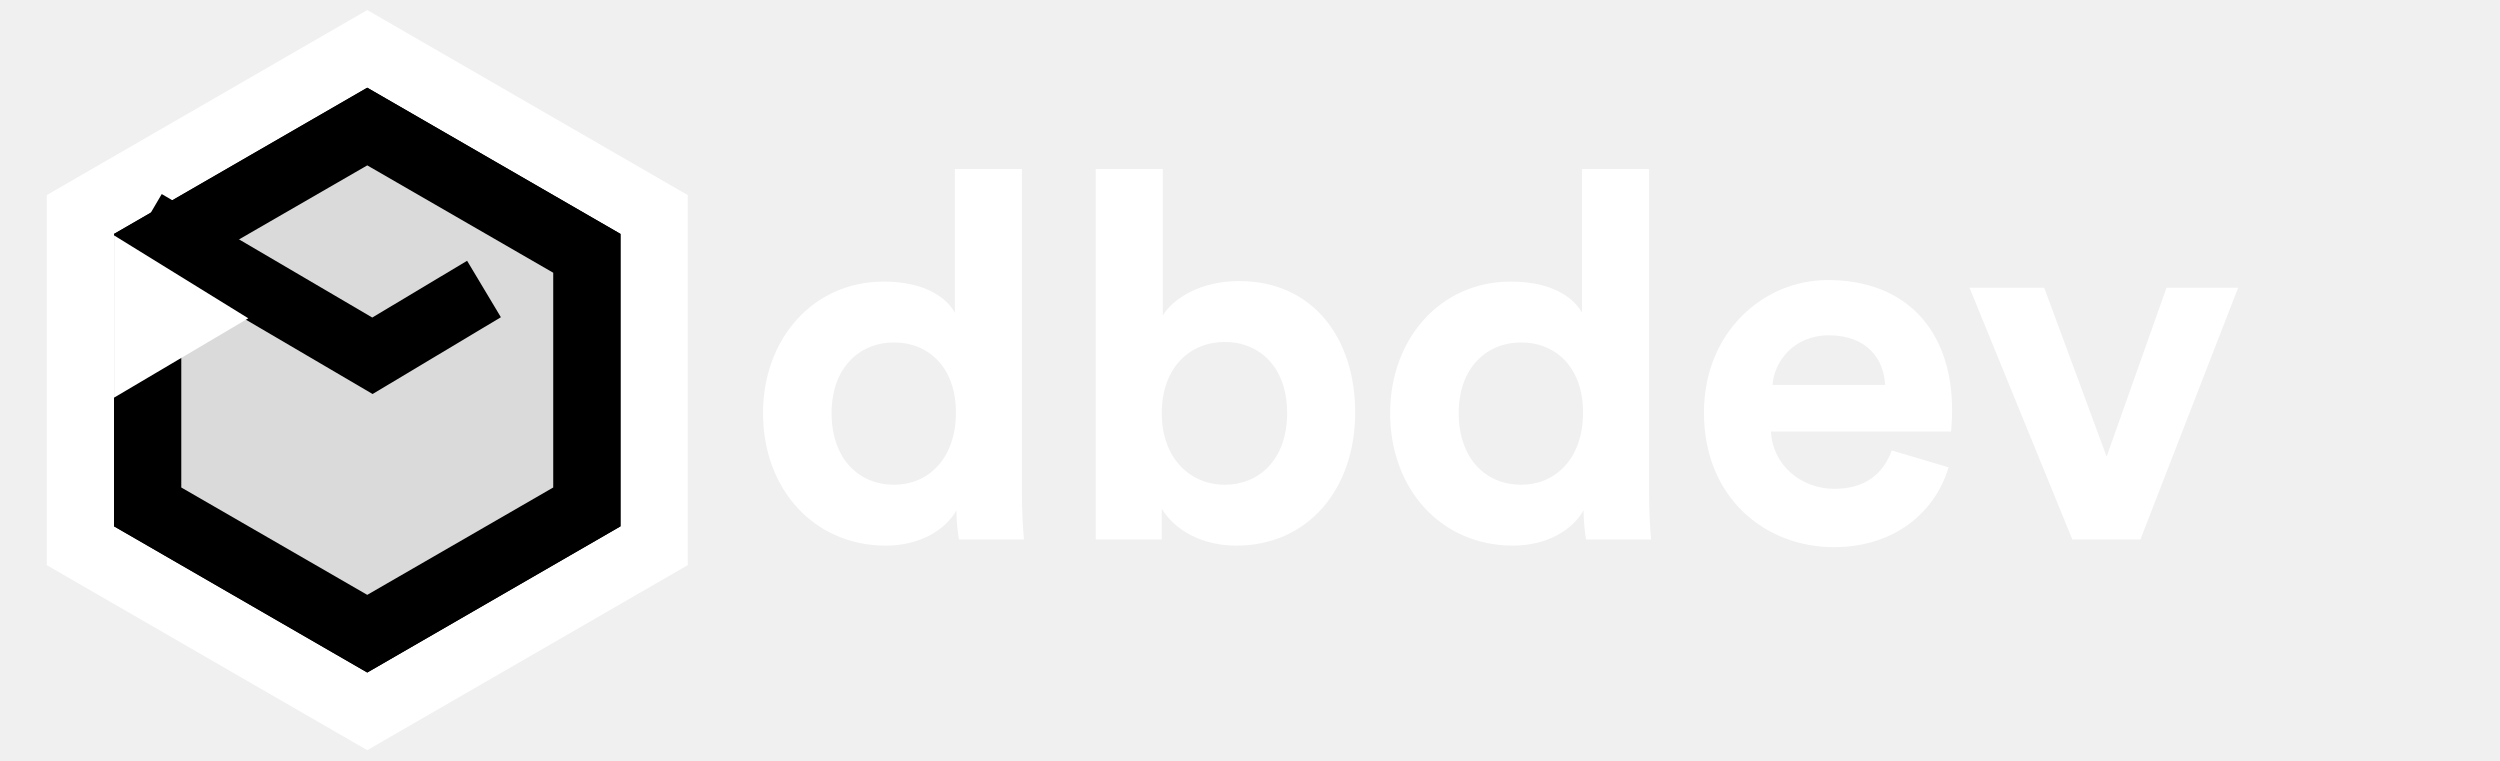
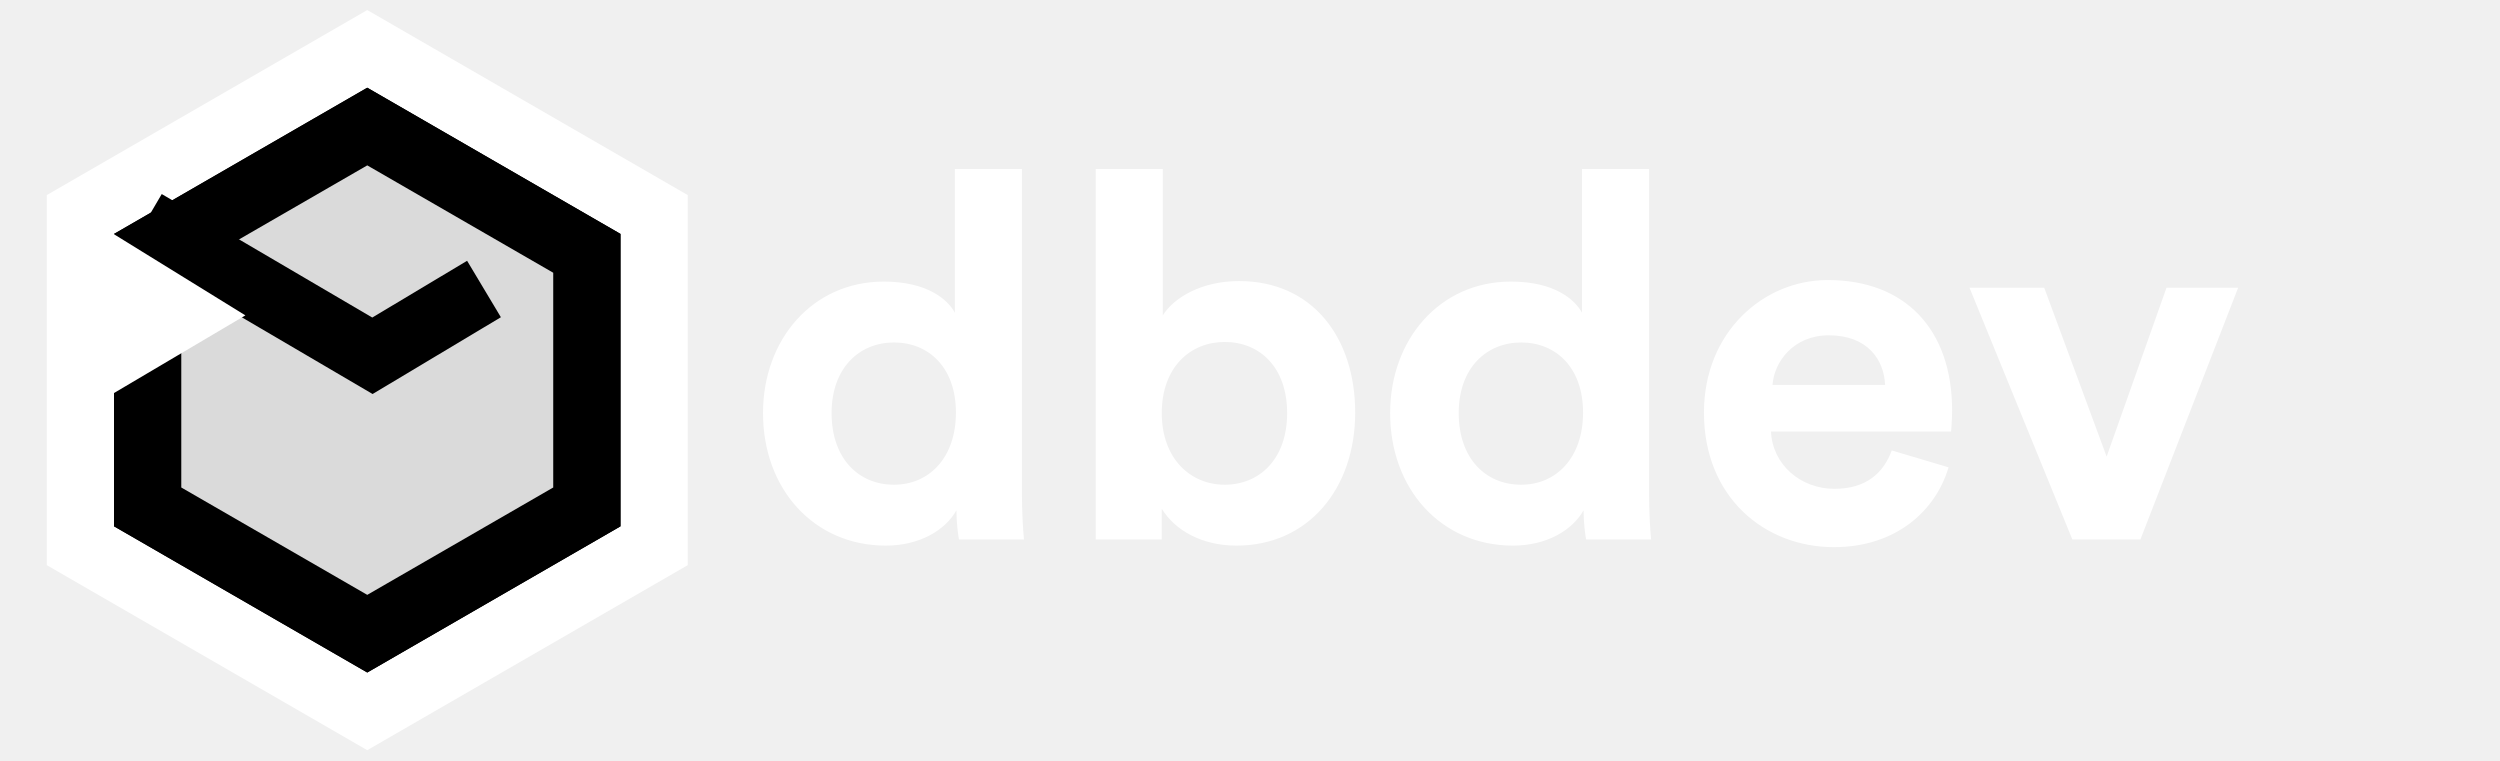
<svg xmlns="http://www.w3.org/2000/svg" width="1710" height="520" viewBox="0 0 1710 520" fill="none">
  <path d="M262.705 40.081L251.205 33.442L239.705 40.081L66.5 140.081L55 146.721V160V227.5V360V373.279L66.5 379.919L239.705 479.919L251.205 486.558L262.705 479.919L435.91 379.919L447.41 373.279V360V160V146.721L435.91 140.081L262.705 40.081Z" fill="black" stroke="white" stroke-width="46" />
  <path d="M101 173.279L251.205 86.558L401.41 173.279V346.721L251.205 433.442L101 346.721V227.5V173.279Z" fill="#DADADA" stroke="black" stroke-width="46" />
  <path d="M99.248 152.143L254.746 243.352L331.05 197.677" stroke="black" stroke-width="45" />
-   <path d="M78 161V272L169.835 217.716L78 161Z" fill="white" />
+   <path d="M76 159V270L167.835 215.716L76 159Z" fill="white" />
  <path d="M699 115.6H653.15V213.95C648.25 204.85 634.25 192.6 604.5 192.6C555.85 192.6 521.9 232.15 521.9 282.55C521.9 334.7 556.9 373.2 605.9 373.2C629 373.2 646.5 362.7 654.2 349.05C654.2 357.1 655.25 365.5 655.95 369H700.4C699.7 362 699 349.4 699 337.85V115.6ZM568.8 282.55C568.8 251.75 587.7 234.25 611.5 234.25C635.3 234.25 653.85 251.4 653.85 282.2C653.85 313.35 635.3 331.55 611.5 331.55C587 331.55 568.8 313.35 568.8 282.55ZM794.648 369V348C803.748 362.7 821.948 373.2 845.748 373.2C894.748 373.2 926.948 334.35 926.948 282.2C926.948 231.1 897.898 192.25 847.498 192.25C821.948 192.25 803.048 203.45 795.348 215.7V115.6H749.498V369H794.648ZM880.398 282.55C880.398 314.05 861.498 331.55 837.698 331.55C814.248 331.55 794.648 313.7 794.648 282.55C794.648 251.05 814.248 233.9 837.698 233.9C861.498 233.9 880.398 251.05 880.398 282.55ZM1127.96 115.6H1082.11V213.95C1077.21 204.85 1063.21 192.6 1033.46 192.6C984.805 192.6 950.855 232.15 950.855 282.55C950.855 334.7 985.855 373.2 1034.86 373.2C1057.96 373.2 1075.46 362.7 1083.16 349.05C1083.16 357.1 1084.21 365.5 1084.91 369H1129.36C1128.66 362 1127.96 349.4 1127.96 337.85V115.6ZM997.755 282.55C997.755 251.75 1016.66 234.25 1040.46 234.25C1064.26 234.25 1082.81 251.4 1082.81 282.2C1082.81 313.35 1064.26 331.55 1040.46 331.55C1015.96 331.55 997.755 313.35 997.755 282.55ZM1212.4 263.3C1213.45 247.55 1226.75 229.35 1250.9 229.35C1277.5 229.35 1288.7 246.15 1289.4 263.3H1212.4ZM1293.95 308.1C1288.35 323.5 1276.45 334.35 1254.75 334.35C1231.65 334.35 1212.4 317.9 1211.35 295.15H1334.55C1334.55 294.45 1335.25 287.45 1335.25 280.8C1335.25 225.5 1303.4 191.55 1250.2 191.55C1206.1 191.55 1165.5 227.25 1165.5 282.2C1165.5 340.3 1207.15 374.25 1254.4 374.25C1296.75 374.25 1324.05 349.4 1332.8 319.65L1293.95 308.1ZM1530.89 196.8H1481.89L1440.94 312.3L1398.24 196.8H1347.14L1417.49 369H1464.04L1530.89 196.8Z" fill="white" />
</svg>
